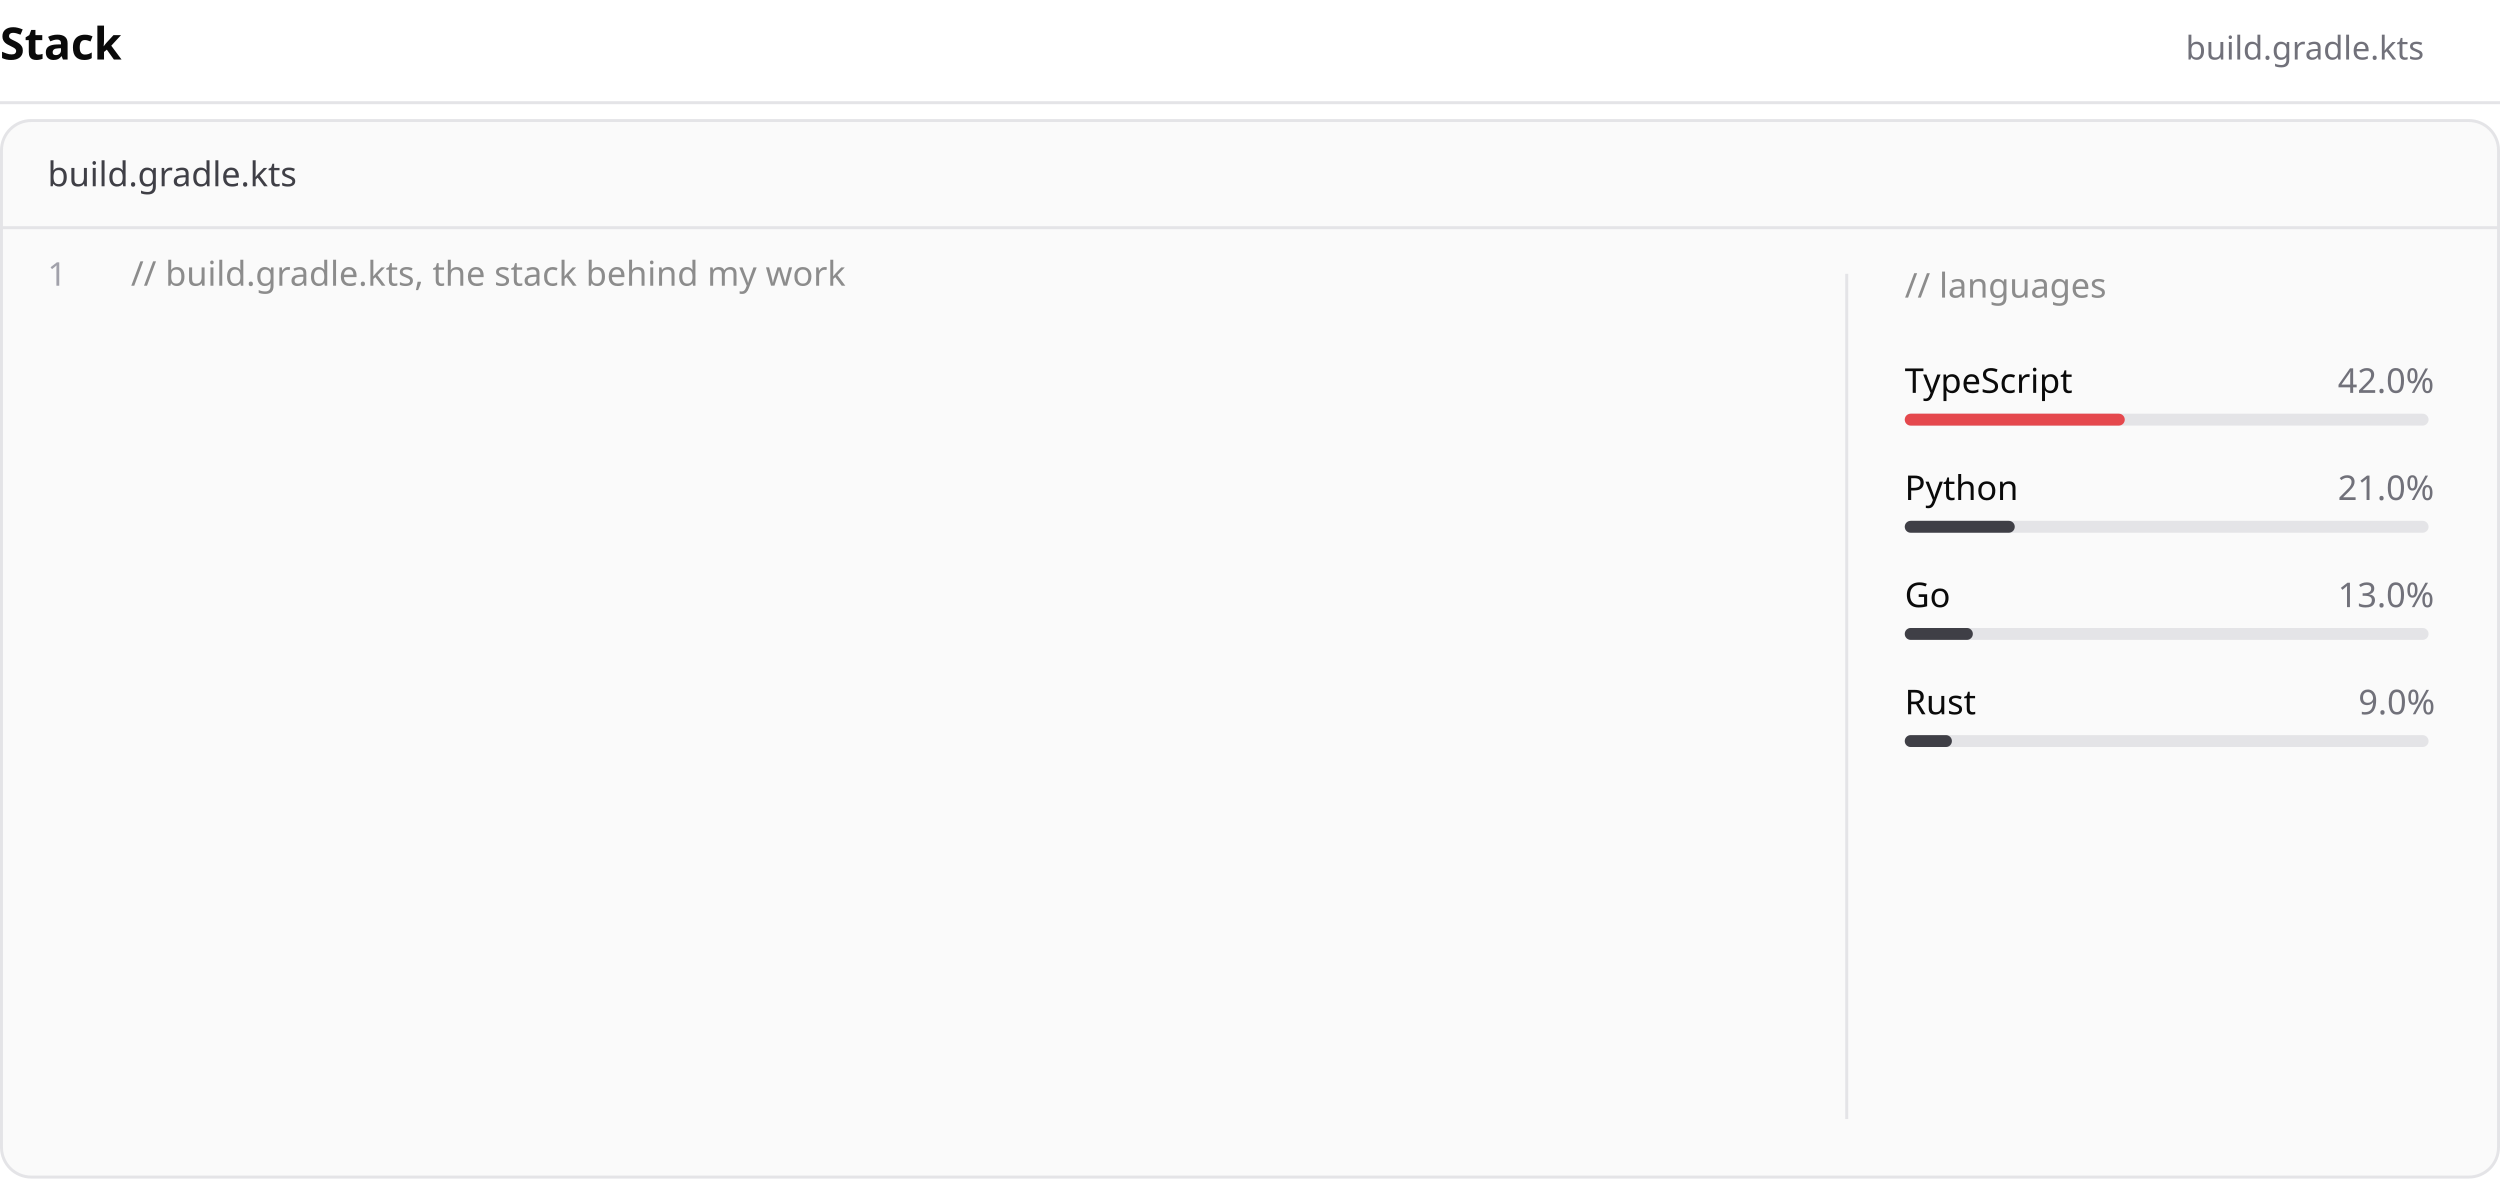
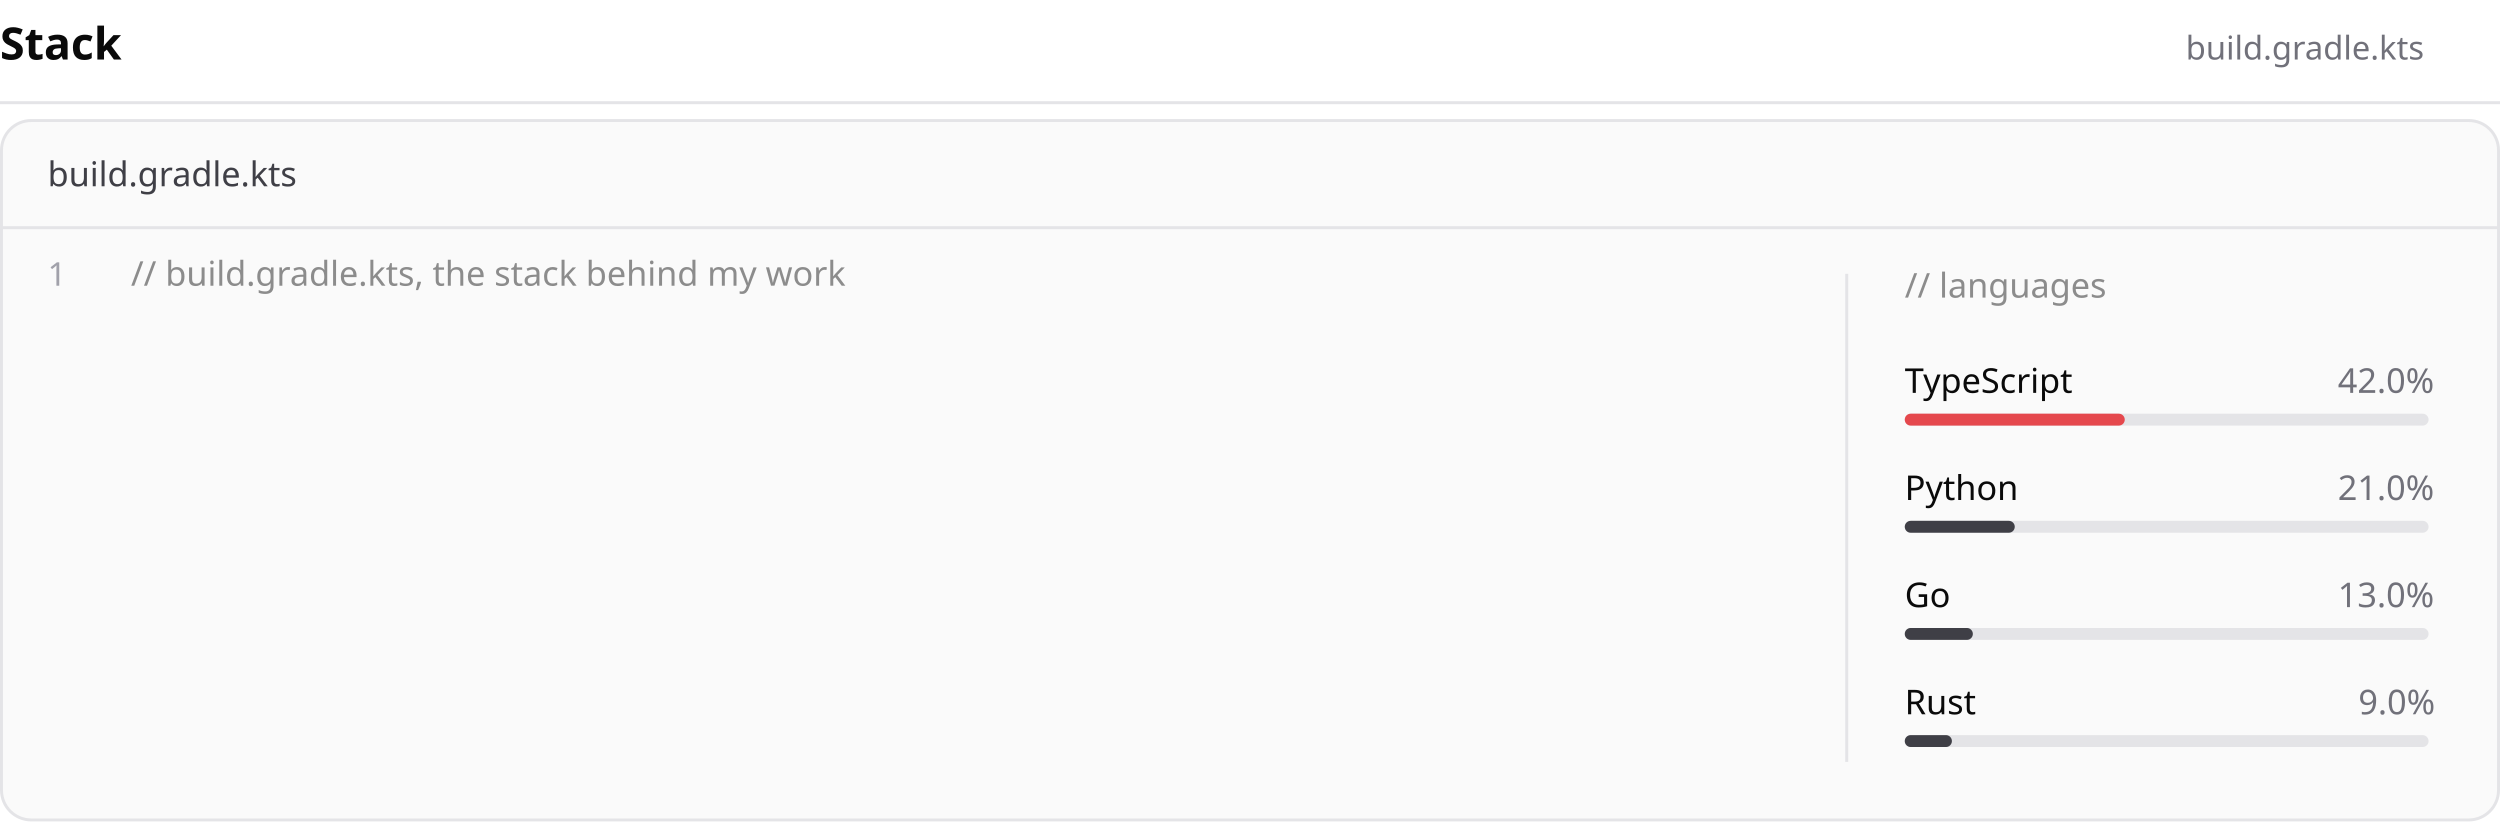
- <svg xmlns="http://www.w3.org/2000/svg" width="840" height="396" viewBox="0 0 840 396" role="img">
+ <svg xmlns="http://www.w3.org/2000/svg" width="840" height="276" viewBox="0 0 840 276" role="img">
  <defs>
    <style>@font-face{font-family:"Geist";src:url(data:font/woff;sha256=468de3e990e484b53c9d82ea4ec833384daa09bece234237c42bffe1bcaabb05);font-weight:600;font-style:normal}@font-face{font-family:"Geist Mono";src:url(data:font/woff;sha256=823be5678ab84febc768d123076b82ea74854304256adc6c984a25602a9aeecf);font-weight:400;font-style:normal}</style>
    <clipPath id="id0">
      <rect width="73.92" height="4" />
    </clipPath>
    <clipPath id="id1">
      <rect width="36.96" height="4" />
    </clipPath>
    <clipPath id="id2">
      <rect width="22.88" height="4" />
    </clipPath>
    <clipPath id="id3">
      <rect width="15.84" height="4" />
    </clipPath>
  </defs>
  <g>
    <text xml:space="preserve" text-rendering="geometricPrecision" font-family="'Geist'" font-weight="600" font-size="15" fill="#0a0a0a">
      <tspan x="0 9.54 15.675 24.105 32.505" y="20">Stack</tspan>
    </text>
    <text xml:space="preserve" text-rendering="geometricPrecision" font-family="'Geist Mono'" font-weight="400" font-size="11" fill="#71717a">
      <tspan x="734.4 741 747.6 754.2 760.8 767.4 774 780.6 787.2 793.8 800.4 807 813.6 820.2 826.8 833.4" y="20">build.gradle.kts</tspan>
    </text>
    <rect x="0" y="34" width="840" height="1" fill="#e4e4e7" />
-     <rect x="0.5" y="40.5" width="839" height="355" rx="10" fill="#fafafa" stroke="#e4e4e7" stroke-width="1" />
+     <rect x="0.5" y="40.5" width="839" height="235" rx="10" fill="#fafafa" stroke="#e4e4e7" stroke-width="1" />
    <text xml:space="preserve" text-rendering="geometricPrecision" font-family="'Geist Mono'" font-weight="400" font-size="11.5" fill="#3f3f46">
      <tspan x="16 22.9 29.8 36.7 43.6 50.5 57.4 64.3 71.2 78.1 85 91.9 98.8 105.7 112.6 119.5" y="62.582">build.gradle.kts</tspan>
    </text>
    <rect x="0" y="76" width="840" height="1" fill="#e4e4e7" />
    <g>
      <text xml:space="preserve" text-rendering="geometricPrecision" font-family="'Geist Mono'" font-weight="400" font-size="11" fill="#a1a1aa">
        <tspan x="16" y="96">1</tspan>
      </text>
    </g>
    <text xml:space="preserve" text-rendering="geometricPrecision" font-family="'Geist Mono'" font-weight="400" font-size="11.5" fill="#8c8c8c">
      <tspan x="44 50.9 57.8 64.7 71.6 78.5 85.4 92.3 99.2 106.1 113 119.9 126.8 133.7 140.6 147.5 154.4 161.3 168.2 175.1 182 188.9 195.8 202.7 209.6 216.5 223.4 230.3 237.2 244.1 251 257.9 264.8 271.7 278.6 285.5 292.4 299.3 306.2 313.1 320 326.9 333.8 340.7 347.6" y="96">// build.gradle.kts, the stack behind my work</tspan>
    </text>
-     <rect x="620" y="92" width="1" height="284" fill="#e4e4e7" />
+     <rect x="620" y="92" width="1" height="164" fill="#e4e4e7" />
    <text xml:space="preserve" text-rendering="geometricPrecision" font-family="'Geist Mono'" font-weight="400" font-size="11.5" fill="#8c8c8c">
      <tspan x="640 646.9 653.8 660.7 667.6 674.5 681.4 688.3 695.2 702.1 709 715.9" y="100">// languages</tspan>
    </text>
    <g>
      <text xml:space="preserve" text-rendering="geometricPrecision" font-family="'Geist Mono'" font-weight="400" font-size="11.5" fill="#0a0a0a">
        <tspan x="640 646.9 653.8 660.7 667.6 674.5 681.4 688.3 695.2 702.1" y="132.001">TypeScript</tspan>
      </text>
      <text xml:space="preserve" text-rendering="geometricPrecision" font-family="'Geist Mono'" font-weight="400" font-size="11.5" fill="#71717a">
        <tspan x="785.5 792.4 799.3 806.2 813.1" y="132.001">42.0%</tspan>
      </text>
      <rect x="640" y="139" width="176" height="4" rx="2" fill="#e4e4e7" />
      <g>
        <g transform="translate(640 139)" clip-path="url(#id0)">
          <g transform="translate(-640 -139)">
            <g transform="translate(0 0)">
              <rect x="640" y="139" width="73.92" height="4" rx="2" fill="#e5484d" />
            </g>
          </g>
        </g>
      </g>
    </g>
    <g>
      <text xml:space="preserve" text-rendering="geometricPrecision" font-family="'Geist Mono'" font-weight="400" font-size="11.5" fill="#0a0a0a">
        <tspan x="640 646.9 653.8 660.7 667.6 674.5" y="168.001">Python</tspan>
      </text>
      <text xml:space="preserve" text-rendering="geometricPrecision" font-family="'Geist Mono'" font-weight="400" font-size="11.5" fill="#71717a">
        <tspan x="785.5 792.4 799.3 806.2 813.1" y="168.001">21.0%</tspan>
      </text>
      <rect x="640" y="175" width="176" height="4" rx="2" fill="#e4e4e7" />
      <g>
        <g transform="translate(640 175)" clip-path="url(#id1)">
          <g transform="translate(-640 -175)">
            <g transform="translate(0 0)">
              <rect x="640" y="175" width="36.96" height="4" rx="2" fill="#3f3f46" />
            </g>
          </g>
        </g>
      </g>
    </g>
    <g>
      <text xml:space="preserve" text-rendering="geometricPrecision" font-family="'Geist Mono'" font-weight="400" font-size="11.5" fill="#0a0a0a">
        <tspan x="640 646.9" y="204.001">Go</tspan>
      </text>
      <text xml:space="preserve" text-rendering="geometricPrecision" font-family="'Geist Mono'" font-weight="400" font-size="11.5" fill="#71717a">
        <tspan x="785.5 792.4 799.3 806.2 813.1" y="204.001">13.0%</tspan>
      </text>
      <rect x="640" y="211" width="176" height="4" rx="2" fill="#e4e4e7" />
      <g>
        <g transform="translate(640 211)" clip-path="url(#id2)">
          <g transform="translate(-640 -211)">
            <g transform="translate(0 0)">
              <rect x="640" y="211" width="22.88" height="4" rx="2" fill="#3f3f46" />
            </g>
          </g>
        </g>
      </g>
    </g>
    <g>
      <text xml:space="preserve" text-rendering="geometricPrecision" font-family="'Geist Mono'" font-weight="400" font-size="11.5" fill="#0a0a0a">
        <tspan x="640 646.9 653.8 660.7" y="240.001">Rust</tspan>
      </text>
      <text xml:space="preserve" text-rendering="geometricPrecision" font-family="'Geist Mono'" font-weight="400" font-size="11.5" fill="#71717a">
        <tspan x="792.4 799.3 806.2 813.1" y="240.001">9.0%</tspan>
      </text>
      <rect x="640" y="247" width="176" height="4" rx="2" fill="#e4e4e7" />
      <g>
        <g transform="translate(640 247)" clip-path="url(#id3)">
          <g transform="translate(-640 -247)">
            <g transform="translate(0 0)">
              <rect x="640" y="247" width="15.84" height="4" rx="2" fill="#3f3f46" />
            </g>
          </g>
        </g>
      </g>
    </g>
  </g>
</svg>
